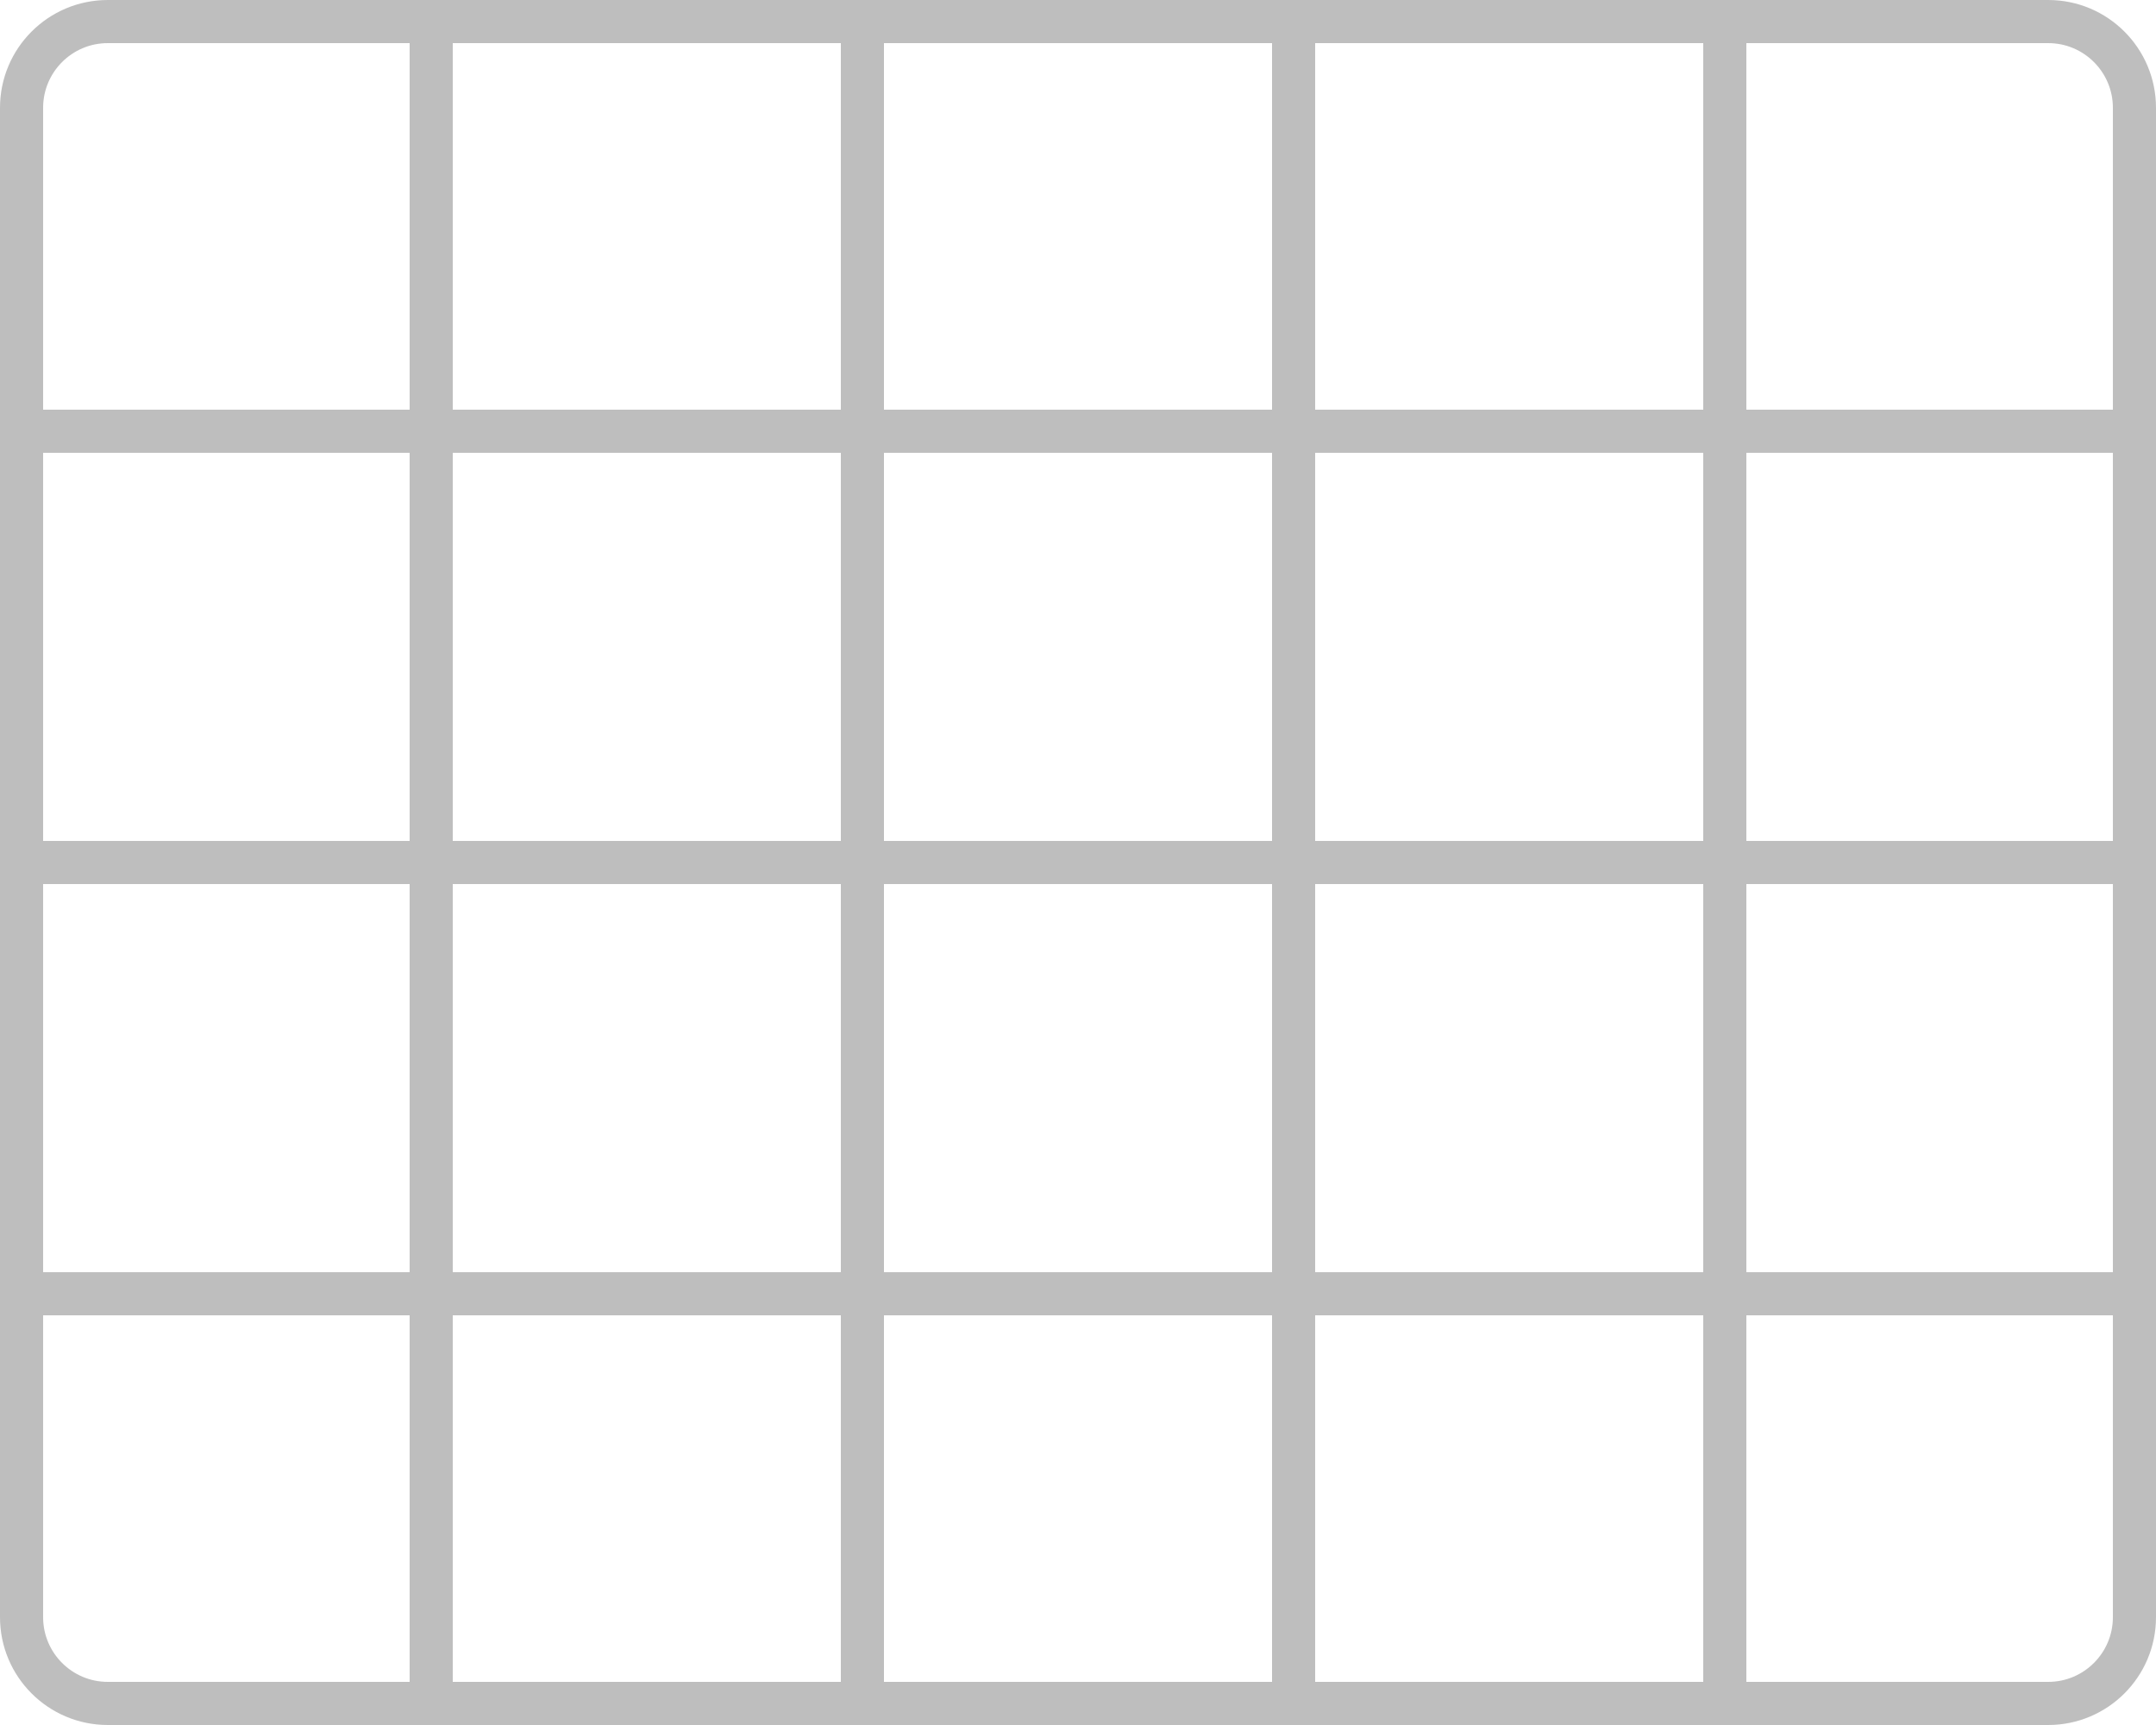
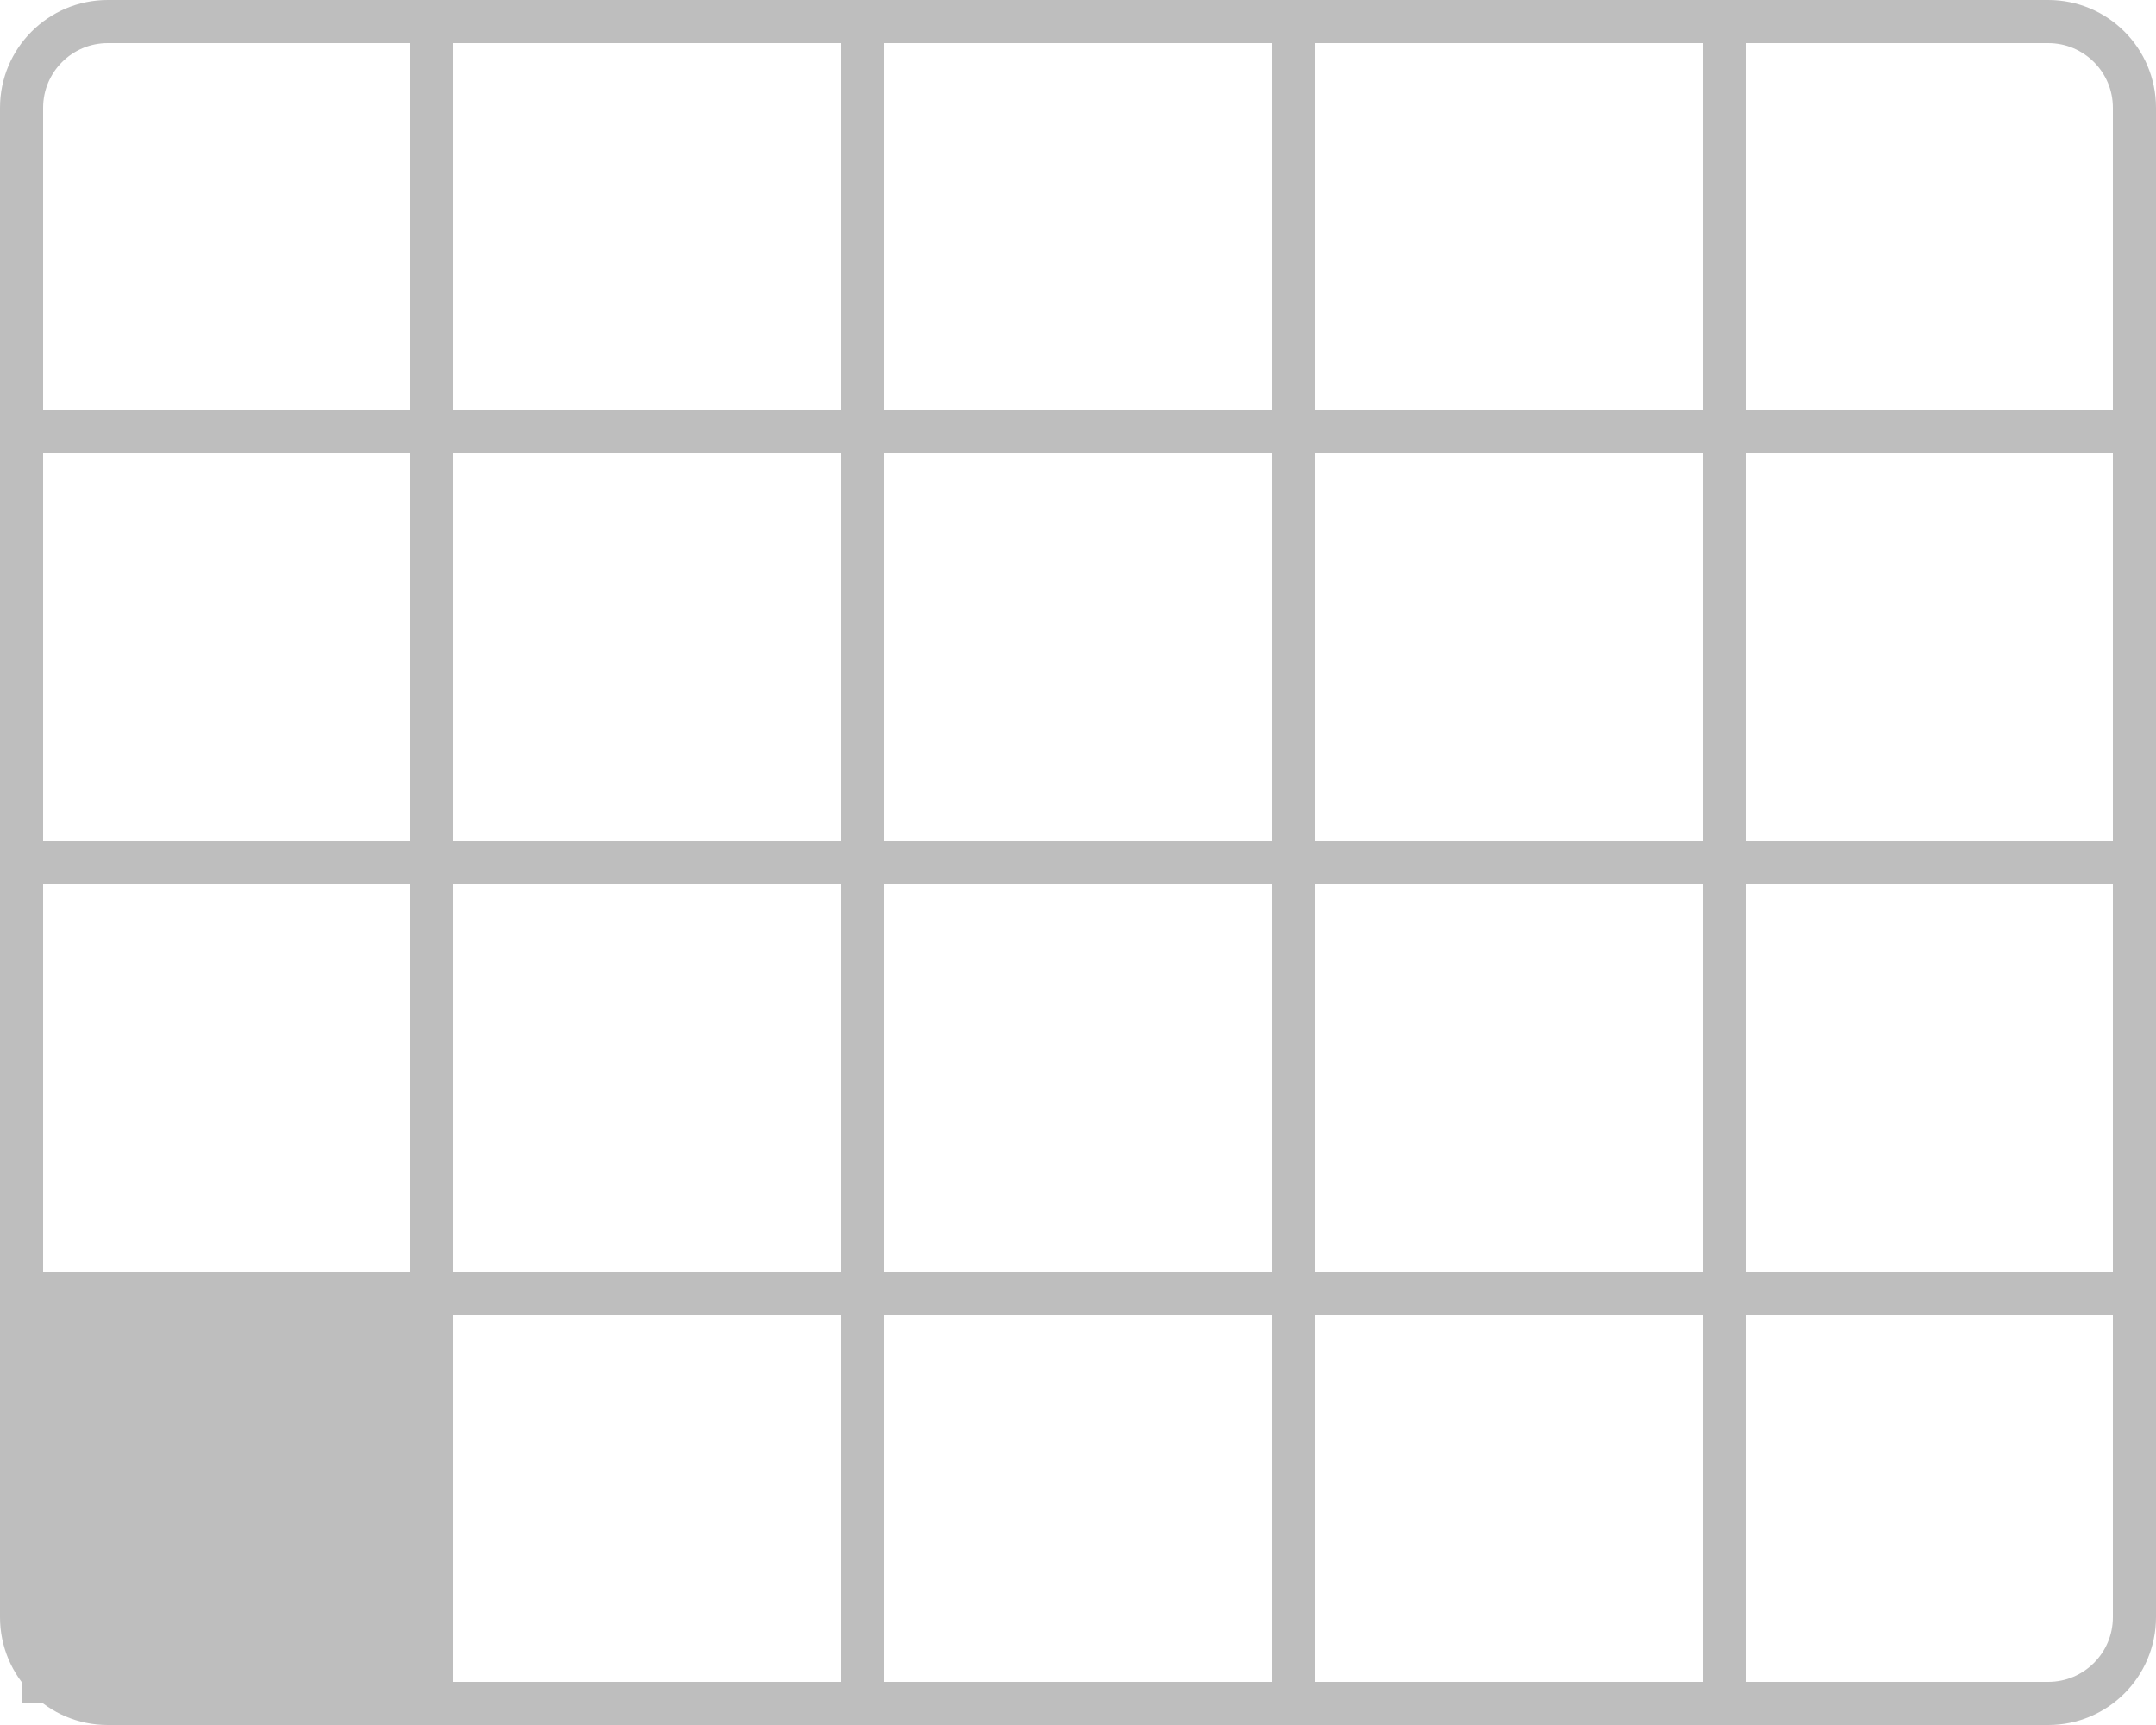
<svg width="250mm" height="200mm" viewBox="0 0 250 200">
  <rect style="fill:none;stroke:#bebebe;stroke-width:5" width="245" height="195" x="2.5" y="2.5" ry="10" />
  <path style="fill:none;stroke:#bebebe;stroke-width:5" d="M 0,50 H 250" />
  <path style="fill:none;stroke:#bebebe;stroke-width:5" d="M 0,100 H 250" />
  <path style="fill:none;stroke:#bebebe;stroke-width:5" d="M 0,150 H 250" />
  <path style="fill:none;stroke:#bebebe;stroke-width:5" d="M 50,0 V 200" />
  <path style="fill:none;stroke:#bebebe;stroke-width:5" d="M 100,0 V 200" />
  <path style="fill:none;stroke:#bebebe;stroke-width:5" d="M 150,0 V 200" />
  <path style="fill:none;stroke:#bebebe;stroke-width:5" d="M 200,0 V 200" />
+   <rect style="fill:#bebebe" width="45" height="45" x="2.5" y="152.5" />
</svg>
